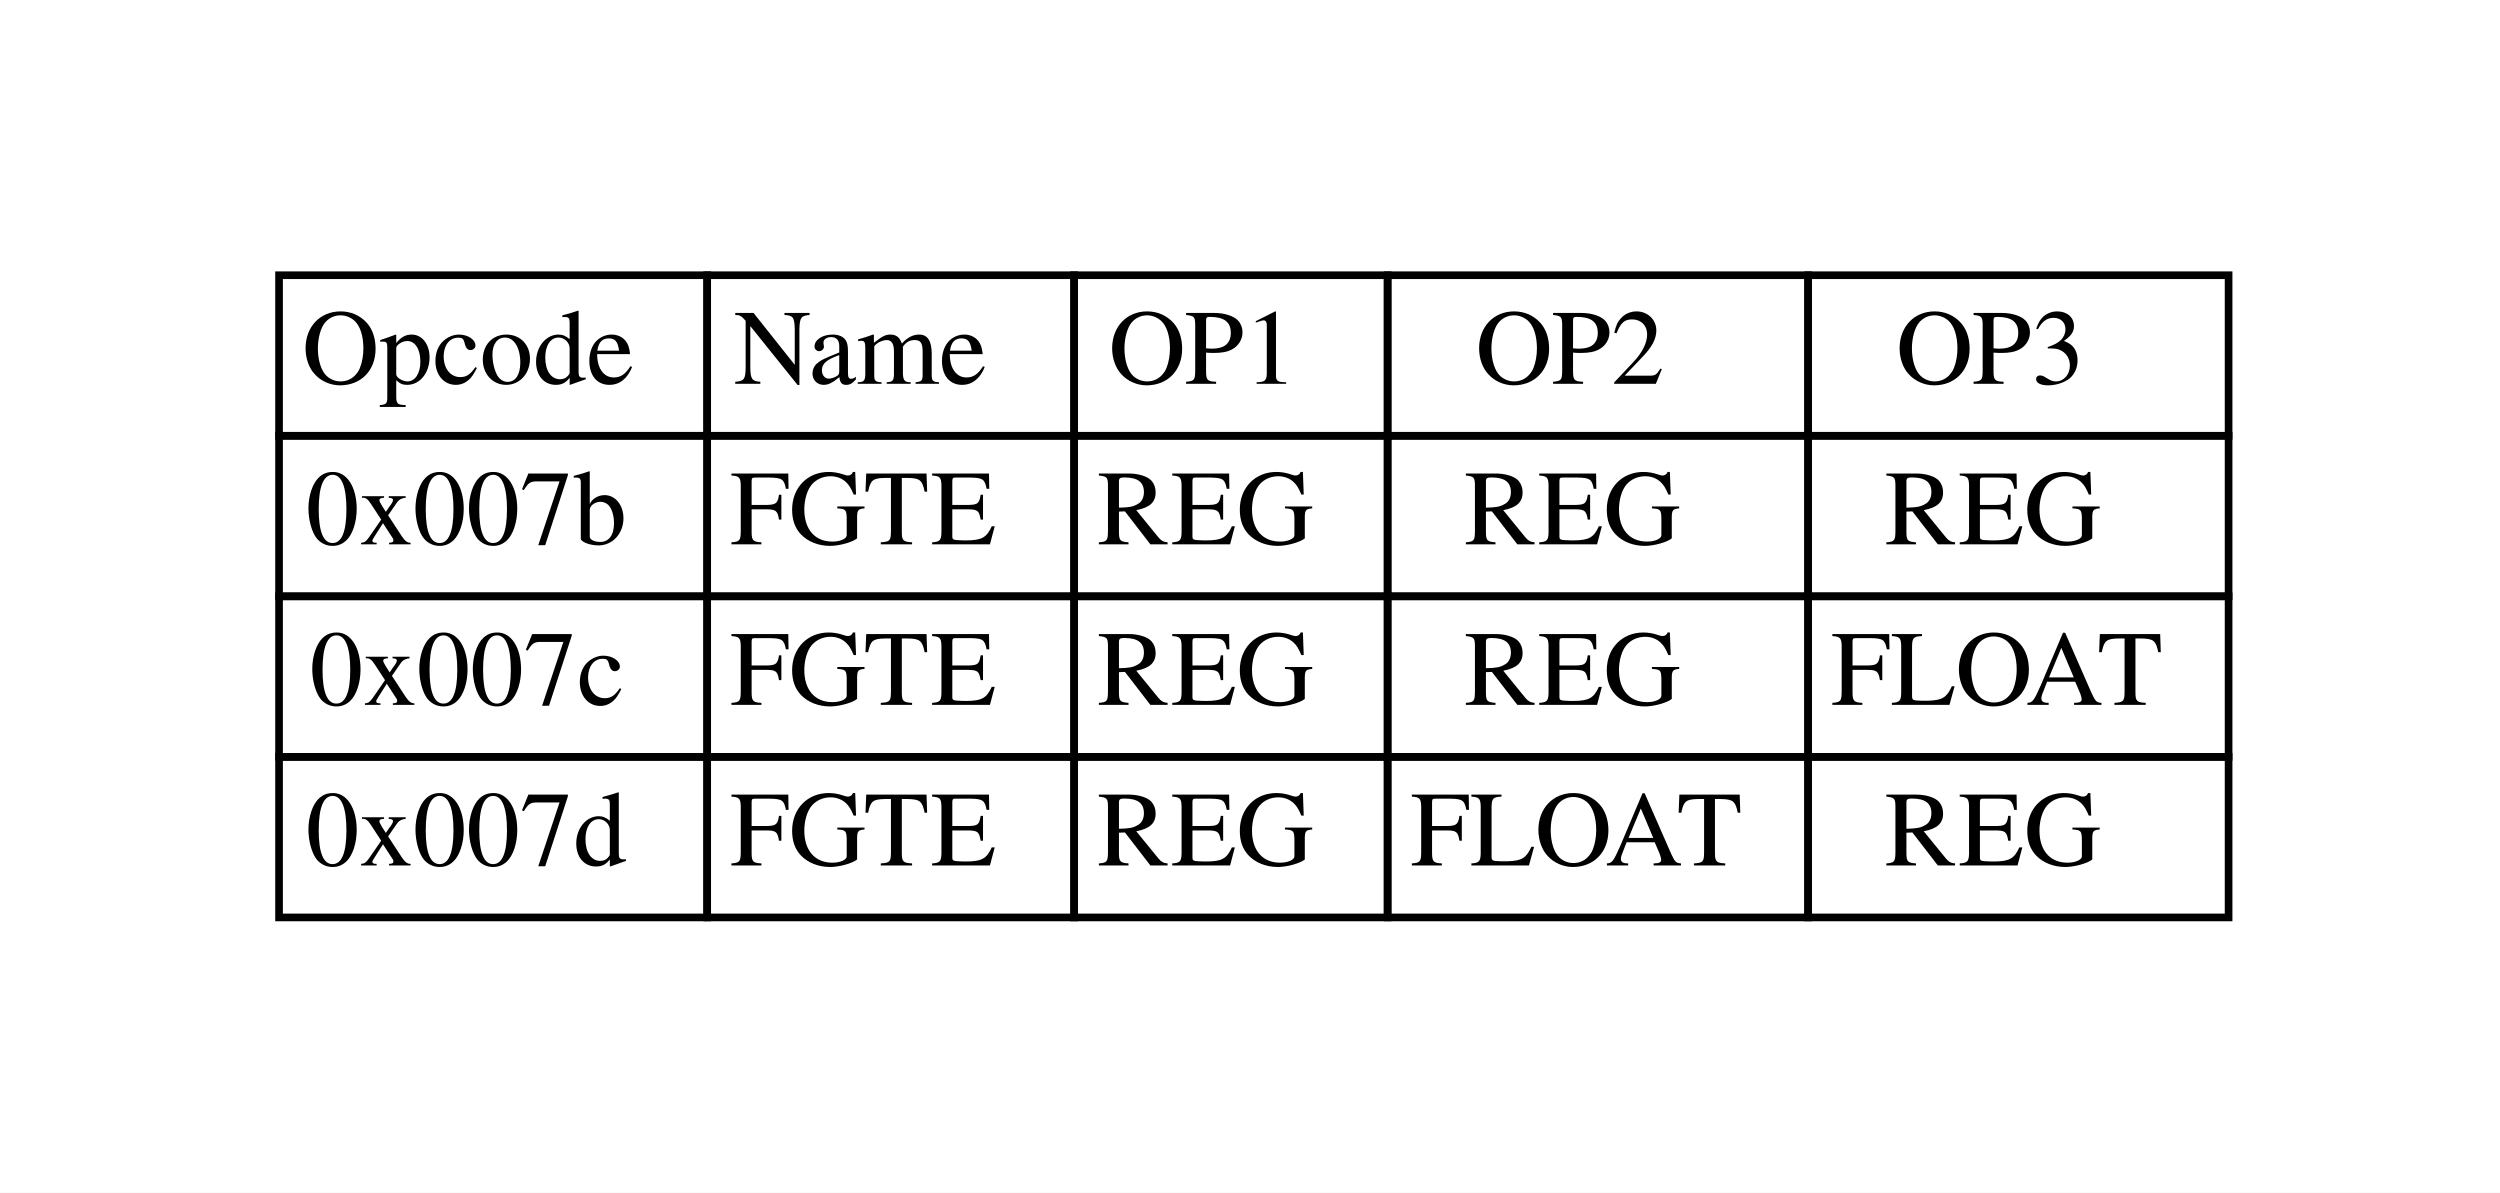
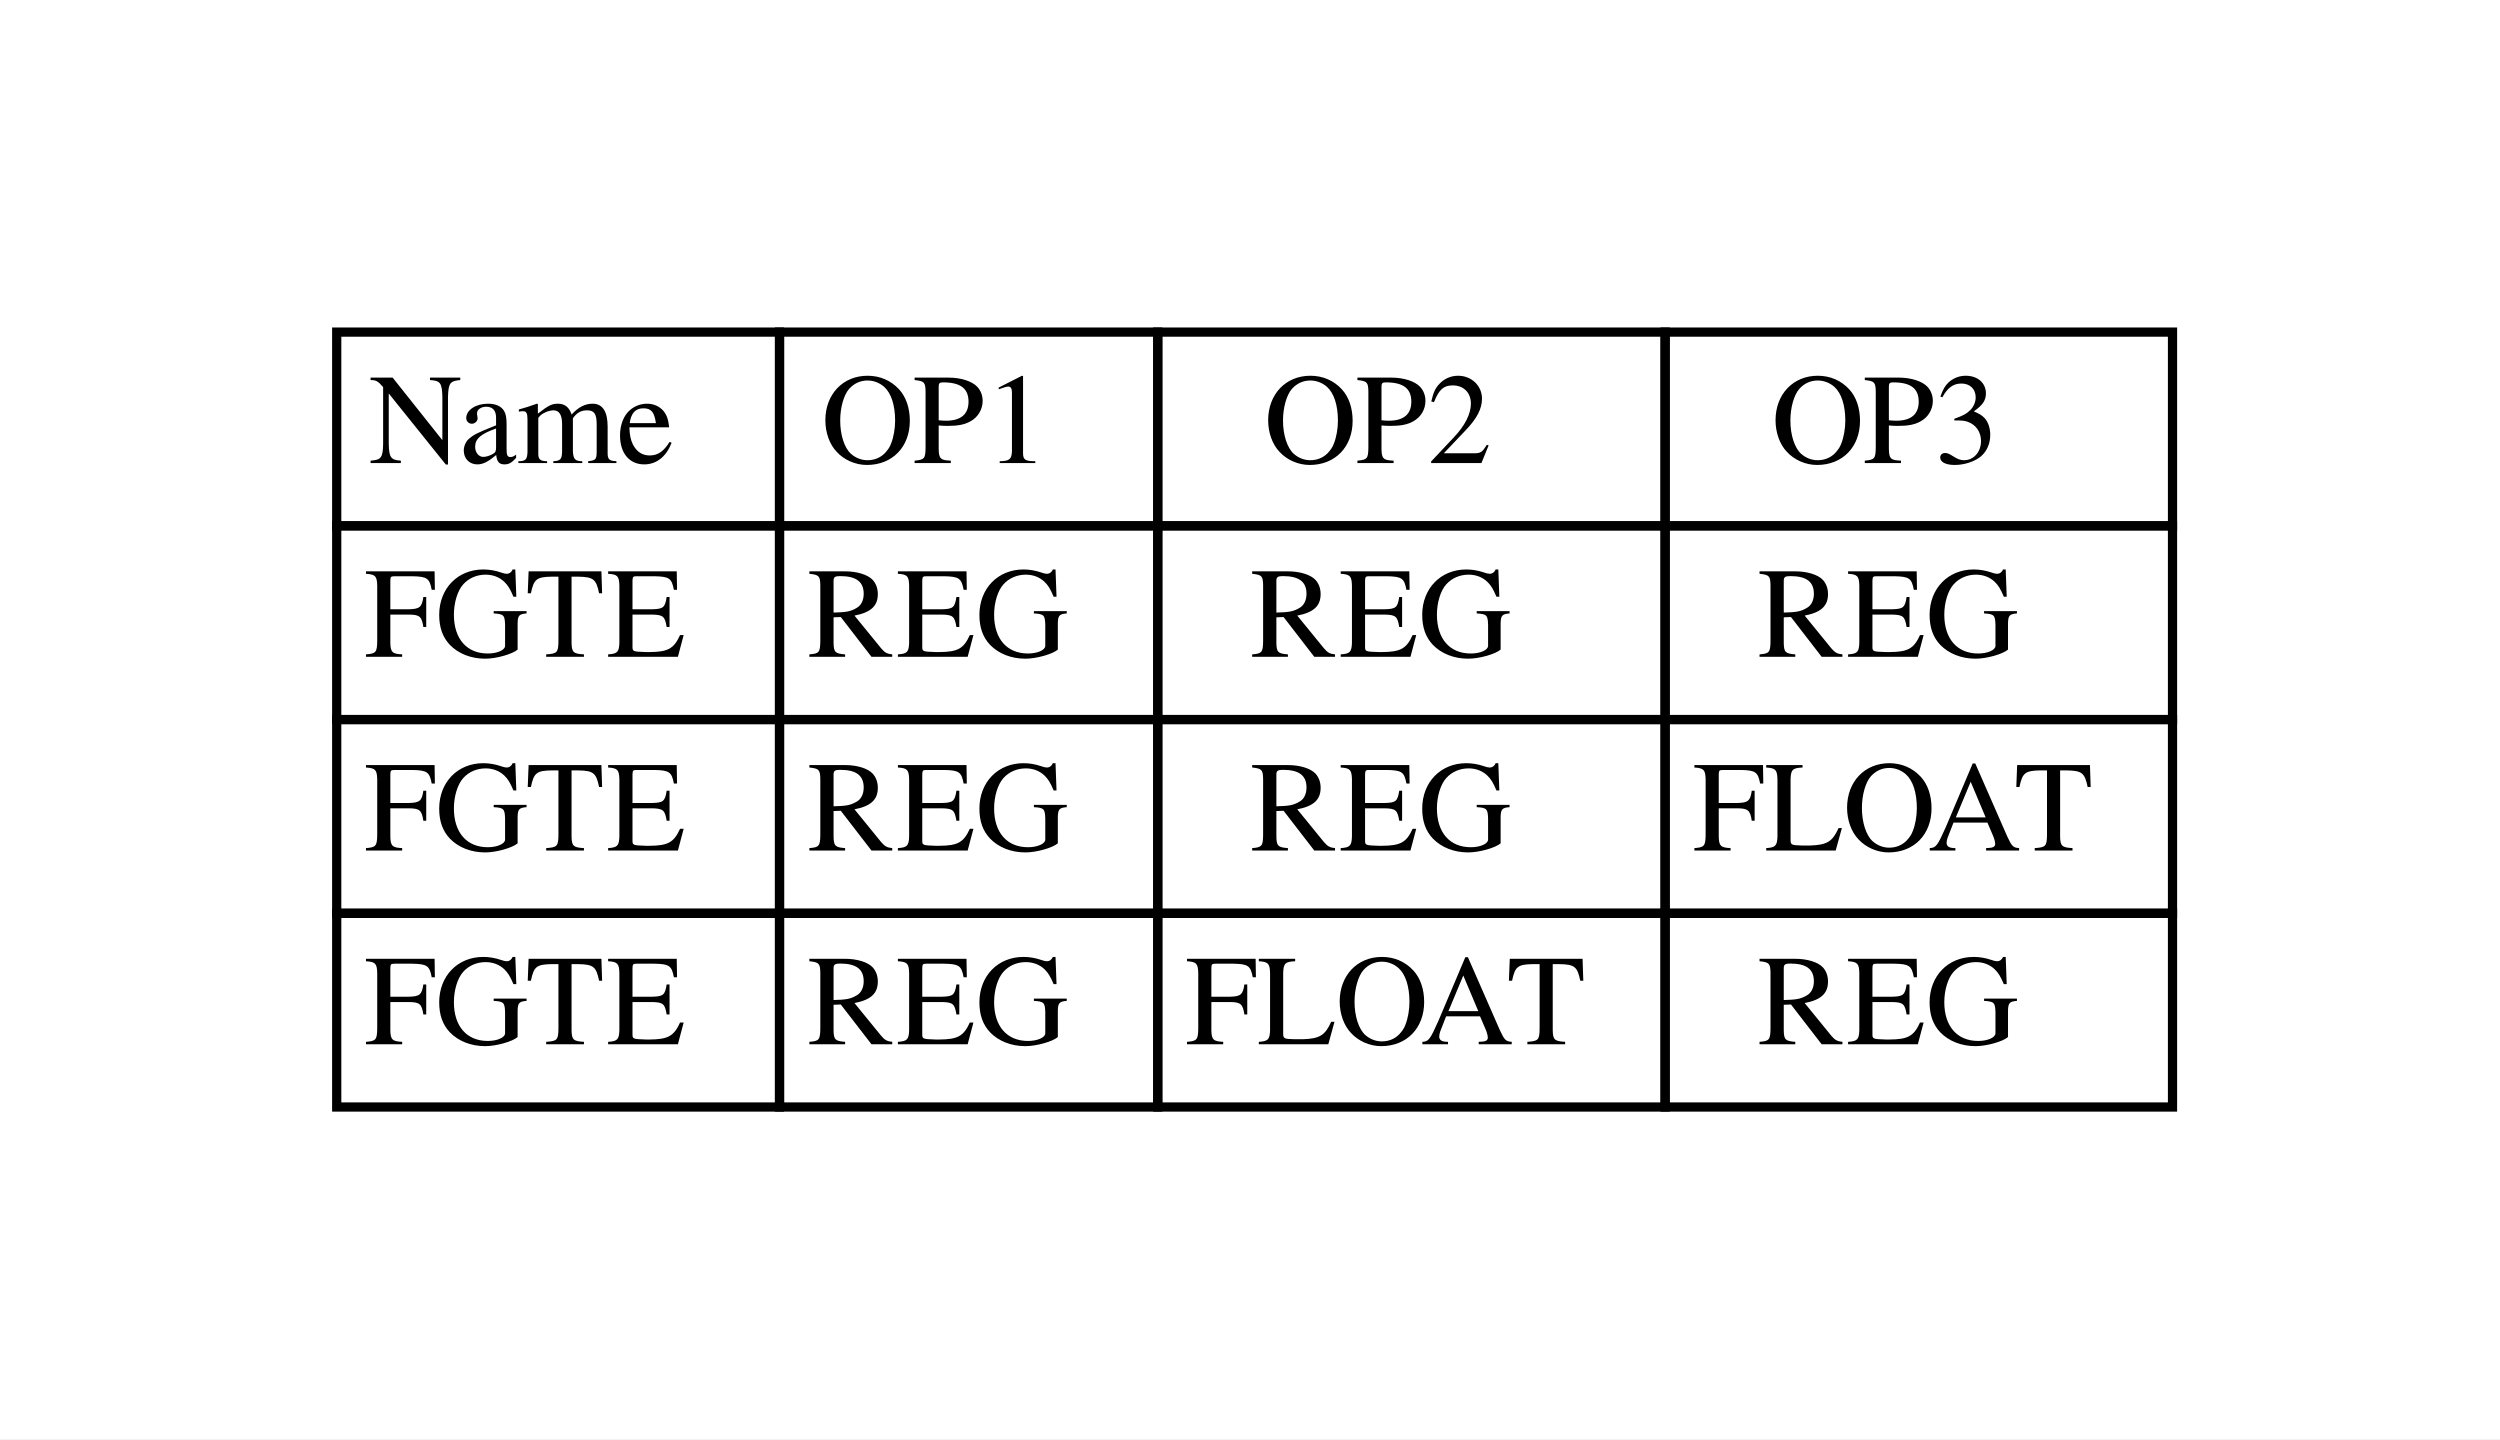
- <svg xmlns="http://www.w3.org/2000/svg" width="327pt" height="156pt" viewBox="0.00 0.00 327.00 156.00">
+ <svg xmlns="http://www.w3.org/2000/svg" width="271pt" height="156pt" viewBox="0.00 0.00 271.00 156.00">
  <g id="graph0" class="graph" transform="scale(1 1) rotate(0) translate(36 120)">
-     <polygon fill="white" stroke="none" points="-36,36 -36,-120 291,-120 291,36 -36,36" />
+     <polygon fill="white" stroke="none" points="-36,36 -36,-120 235,-120 235,36 -36,36" />
    <g id="node1" class="node">
-       <polygon fill="none" stroke="black" points="0.5,-63 0.5,-84 56.5,-84 56.5,-63 0.5,-63" />
-       <text text-anchor="start" x="3.5" y="-69.8" font-family="Times,serif" font-size="14.00"> Opcode </text>
-       <polygon fill="none" stroke="black" points="56.5,-63 56.5,-84 104.5,-84 104.5,-63 56.5,-63" />
-       <text text-anchor="start" x="60" y="-69.8" font-family="Times,serif" font-size="14.00"> Name </text>
-       <polygon fill="none" stroke="black" points="104.5,-63 104.5,-84 145.5,-84 145.5,-63 104.5,-63" />
-       <text text-anchor="start" x="109" y="-69.8" font-family="Times,serif" font-size="14.00"> OP1 </text>
-       <polygon fill="none" stroke="black" points="145.5,-63 145.5,-84 200.5,-84 200.5,-63 145.5,-63" />
-       <text text-anchor="start" x="157" y="-69.8" font-family="Times,serif" font-size="14.00"> OP2 </text>
-       <polygon fill="none" stroke="black" points="200.5,-63 200.5,-84 255.5,-84 255.5,-63 200.5,-63" />
-       <text text-anchor="start" x="212" y="-69.8" font-family="Times,serif" font-size="14.00"> OP3 </text>
-       <polygon fill="none" stroke="black" points="0.5,-42 0.5,-63 56.5,-63 56.5,-42 0.5,-42" />
-       <text text-anchor="start" x="4" y="-48.8" font-family="Times,serif" font-size="14.00"> 0x007b </text>
-       <polygon fill="none" stroke="black" points="56.5,-42 56.5,-63 104.5,-63 104.5,-42 56.5,-42" />
-       <text text-anchor="start" x="59.5" y="-48.8" font-family="Times,serif" font-size="14.00"> FGTE </text>
-       <polygon fill="none" stroke="black" points="104.5,-42 104.5,-63 145.5,-63 145.5,-42 104.5,-42" />
-       <text text-anchor="start" x="107.5" y="-48.8" font-family="Times,serif" font-size="14.00"> REG </text>
-       <polygon fill="none" stroke="black" points="145.5,-42 145.5,-63 200.5,-63 200.5,-42 145.5,-42" />
-       <text text-anchor="start" x="155.5" y="-48.8" font-family="Times,serif" font-size="14.00"> REG </text>
-       <polygon fill="none" stroke="black" points="200.5,-42 200.5,-63 255.5,-63 255.5,-42 200.5,-42" />
-       <text text-anchor="start" x="210.5" y="-48.8" font-family="Times,serif" font-size="14.00"> REG </text>
-       <polygon fill="none" stroke="black" points="0.5,-21 0.5,-42 56.5,-42 56.5,-21 0.5,-21" />
-       <text text-anchor="start" x="4.5" y="-27.8" font-family="Times,serif" font-size="14.00"> 0x007c </text>
-       <polygon fill="none" stroke="black" points="56.5,-21 56.5,-42 104.5,-42 104.5,-21 56.5,-21" />
-       <text text-anchor="start" x="59.5" y="-27.8" font-family="Times,serif" font-size="14.00"> FGTE </text>
-       <polygon fill="none" stroke="black" points="104.5,-21 104.5,-42 145.5,-42 145.5,-21 104.5,-21" />
-       <text text-anchor="start" x="107.5" y="-27.8" font-family="Times,serif" font-size="14.00"> REG </text>
-       <polygon fill="none" stroke="black" points="145.5,-21 145.5,-42 200.5,-42 200.5,-21 145.5,-21" />
-       <text text-anchor="start" x="155.5" y="-27.8" font-family="Times,serif" font-size="14.00"> REG </text>
-       <polygon fill="none" stroke="black" points="200.5,-21 200.5,-42 255.5,-42 255.5,-21 200.5,-21" />
-       <text text-anchor="start" x="203.5" y="-27.8" font-family="Times,serif" font-size="14.00"> FLOAT </text>
-       <polygon fill="none" stroke="black" points="0.5,0 0.5,-21 56.5,-21 56.5,0 0.5,0" />
-       <text text-anchor="start" x="4" y="-6.8" font-family="Times,serif" font-size="14.00"> 0x007d </text>
-       <polygon fill="none" stroke="black" points="56.5,0 56.5,-21 104.5,-21 104.5,0 56.5,0" />
-       <text text-anchor="start" x="59.5" y="-6.8" font-family="Times,serif" font-size="14.00"> FGTE </text>
-       <polygon fill="none" stroke="black" points="104.5,0 104.5,-21 145.5,-21 145.5,0 104.5,0" />
-       <text text-anchor="start" x="107.5" y="-6.8" font-family="Times,serif" font-size="14.00"> REG </text>
-       <polygon fill="none" stroke="black" points="145.5,0 145.5,-21 200.5,-21 200.5,0 145.5,0" />
-       <text text-anchor="start" x="148.5" y="-6.8" font-family="Times,serif" font-size="14.00"> FLOAT </text>
-       <polygon fill="none" stroke="black" points="200.5,0 200.5,-21 255.5,-21 255.5,0 200.5,0" />
-       <text text-anchor="start" x="210.5" y="-6.8" font-family="Times,serif" font-size="14.00"> REG </text>
+       <polygon fill="none" stroke="black" points="0.5,-63 0.5,-84 48.5,-84 48.5,-63 0.5,-63" />
+       <text text-anchor="start" x="4" y="-69.8" font-family="Times,serif" font-size="14.00"> Name </text>
+       <polygon fill="none" stroke="black" points="48.5,-63 48.5,-84 89.5,-84 89.5,-63 48.5,-63" />
+       <text text-anchor="start" x="53" y="-69.8" font-family="Times,serif" font-size="14.00"> OP1 </text>
+       <polygon fill="none" stroke="black" points="89.5,-63 89.5,-84 144.5,-84 144.5,-63 89.5,-63" />
+       <text text-anchor="start" x="101" y="-69.8" font-family="Times,serif" font-size="14.00"> OP2 </text>
+       <polygon fill="none" stroke="black" points="144.5,-63 144.5,-84 199.5,-84 199.5,-63 144.5,-63" />
+       <text text-anchor="start" x="156" y="-69.8" font-family="Times,serif" font-size="14.00"> OP3 </text>
+       <polygon fill="none" stroke="black" points="0.5,-42 0.5,-63 48.5,-63 48.5,-42 0.5,-42" />
+       <text text-anchor="start" x="3.5" y="-48.8" font-family="Times,serif" font-size="14.00"> FGTE </text>
+       <polygon fill="none" stroke="black" points="48.5,-42 48.5,-63 89.5,-63 89.5,-42 48.5,-42" />
+       <text text-anchor="start" x="51.5" y="-48.8" font-family="Times,serif" font-size="14.00"> REG </text>
+       <polygon fill="none" stroke="black" points="89.5,-42 89.5,-63 144.5,-63 144.5,-42 89.5,-42" />
+       <text text-anchor="start" x="99.5" y="-48.8" font-family="Times,serif" font-size="14.00"> REG </text>
+       <polygon fill="none" stroke="black" points="144.5,-42 144.5,-63 199.5,-63 199.5,-42 144.5,-42" />
+       <text text-anchor="start" x="154.5" y="-48.8" font-family="Times,serif" font-size="14.00"> REG </text>
+       <polygon fill="none" stroke="black" points="0.5,-21 0.5,-42 48.5,-42 48.5,-21 0.5,-21" />
+       <text text-anchor="start" x="3.5" y="-27.8" font-family="Times,serif" font-size="14.00"> FGTE </text>
+       <polygon fill="none" stroke="black" points="48.5,-21 48.5,-42 89.5,-42 89.5,-21 48.5,-21" />
+       <text text-anchor="start" x="51.5" y="-27.8" font-family="Times,serif" font-size="14.00"> REG </text>
+       <polygon fill="none" stroke="black" points="89.5,-21 89.5,-42 144.5,-42 144.5,-21 89.5,-21" />
+       <text text-anchor="start" x="99.5" y="-27.8" font-family="Times,serif" font-size="14.00"> REG </text>
+       <polygon fill="none" stroke="black" points="144.5,-21 144.5,-42 199.5,-42 199.5,-21 144.5,-21" />
+       <text text-anchor="start" x="147.5" y="-27.8" font-family="Times,serif" font-size="14.00"> FLOAT </text>
+       <polygon fill="none" stroke="black" points="0.5,0 0.5,-21 48.5,-21 48.5,0 0.5,0" />
+       <text text-anchor="start" x="3.5" y="-6.8" font-family="Times,serif" font-size="14.00"> FGTE </text>
+       <polygon fill="none" stroke="black" points="48.5,0 48.5,-21 89.5,-21 89.5,0 48.5,0" />
+       <text text-anchor="start" x="51.5" y="-6.8" font-family="Times,serif" font-size="14.00"> REG </text>
+       <polygon fill="none" stroke="black" points="89.5,0 89.5,-21 144.5,-21 144.5,0 89.5,0" />
+       <text text-anchor="start" x="92.5" y="-6.8" font-family="Times,serif" font-size="14.00"> FLOAT </text>
+       <polygon fill="none" stroke="black" points="144.5,0 144.5,-21 199.5,-21 199.5,0 144.5,0" />
+       <text text-anchor="start" x="154.5" y="-6.8" font-family="Times,serif" font-size="14.00"> REG </text>
    </g>
  </g>
</svg>
